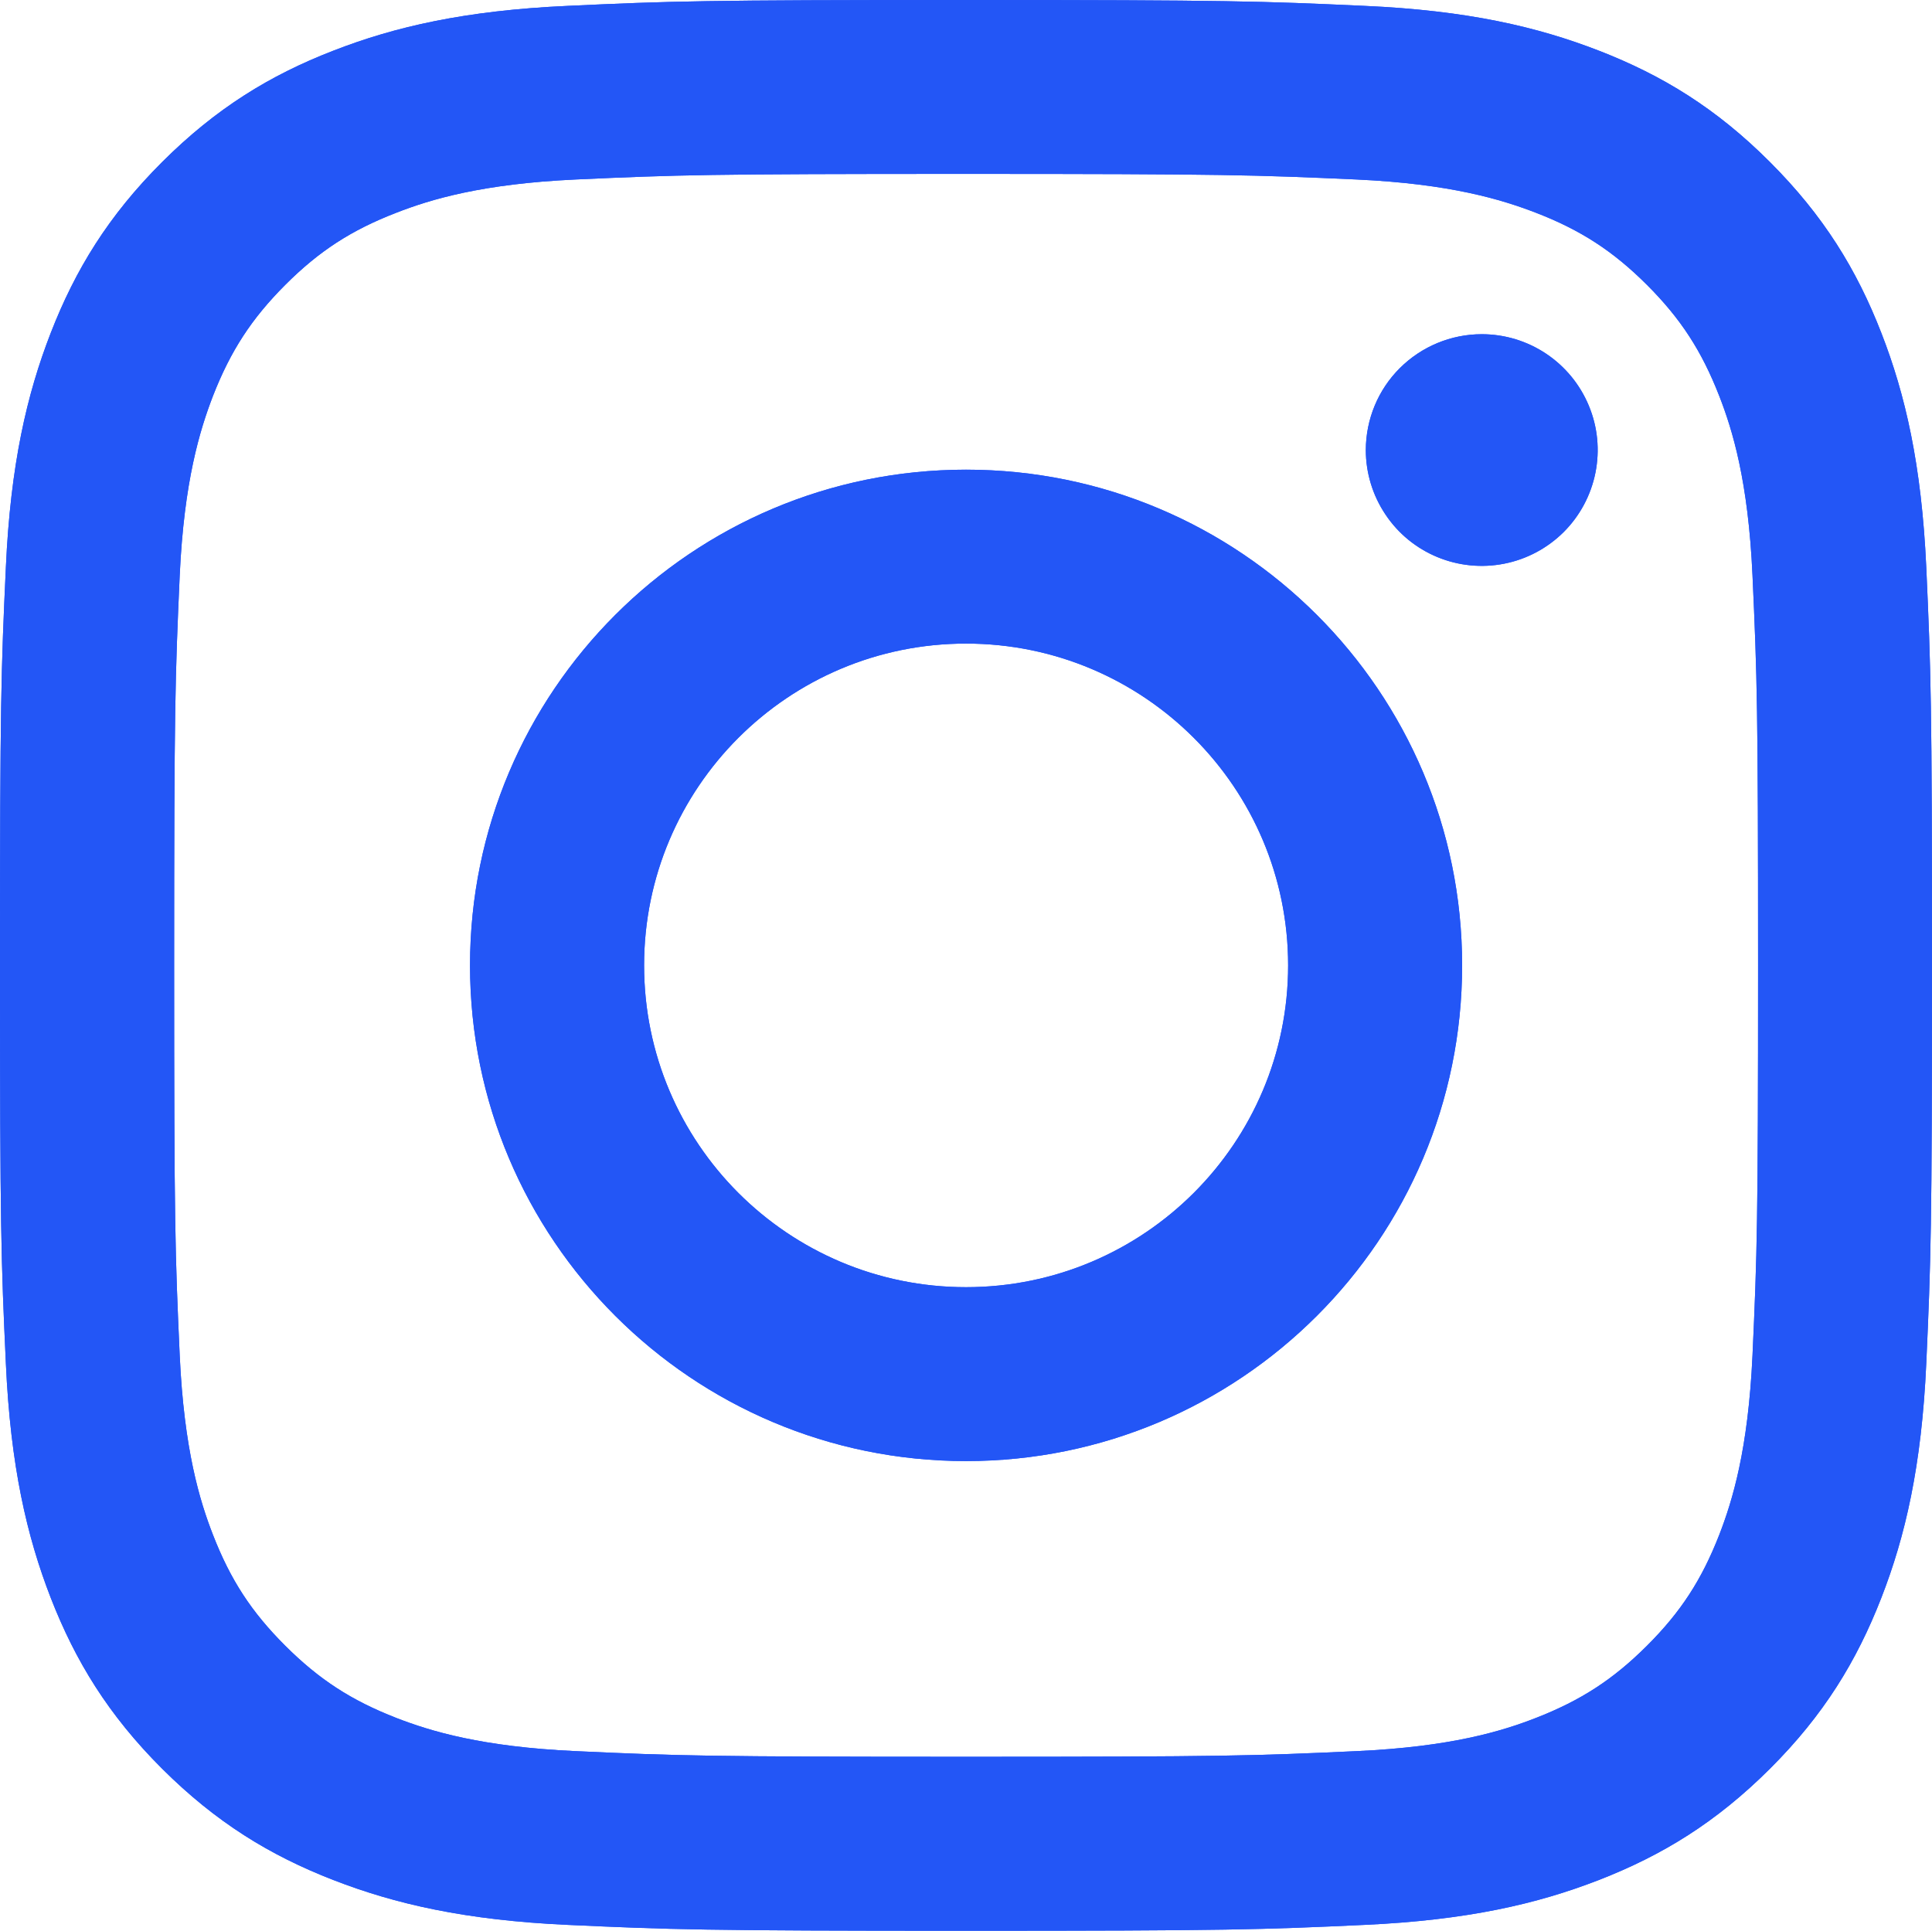
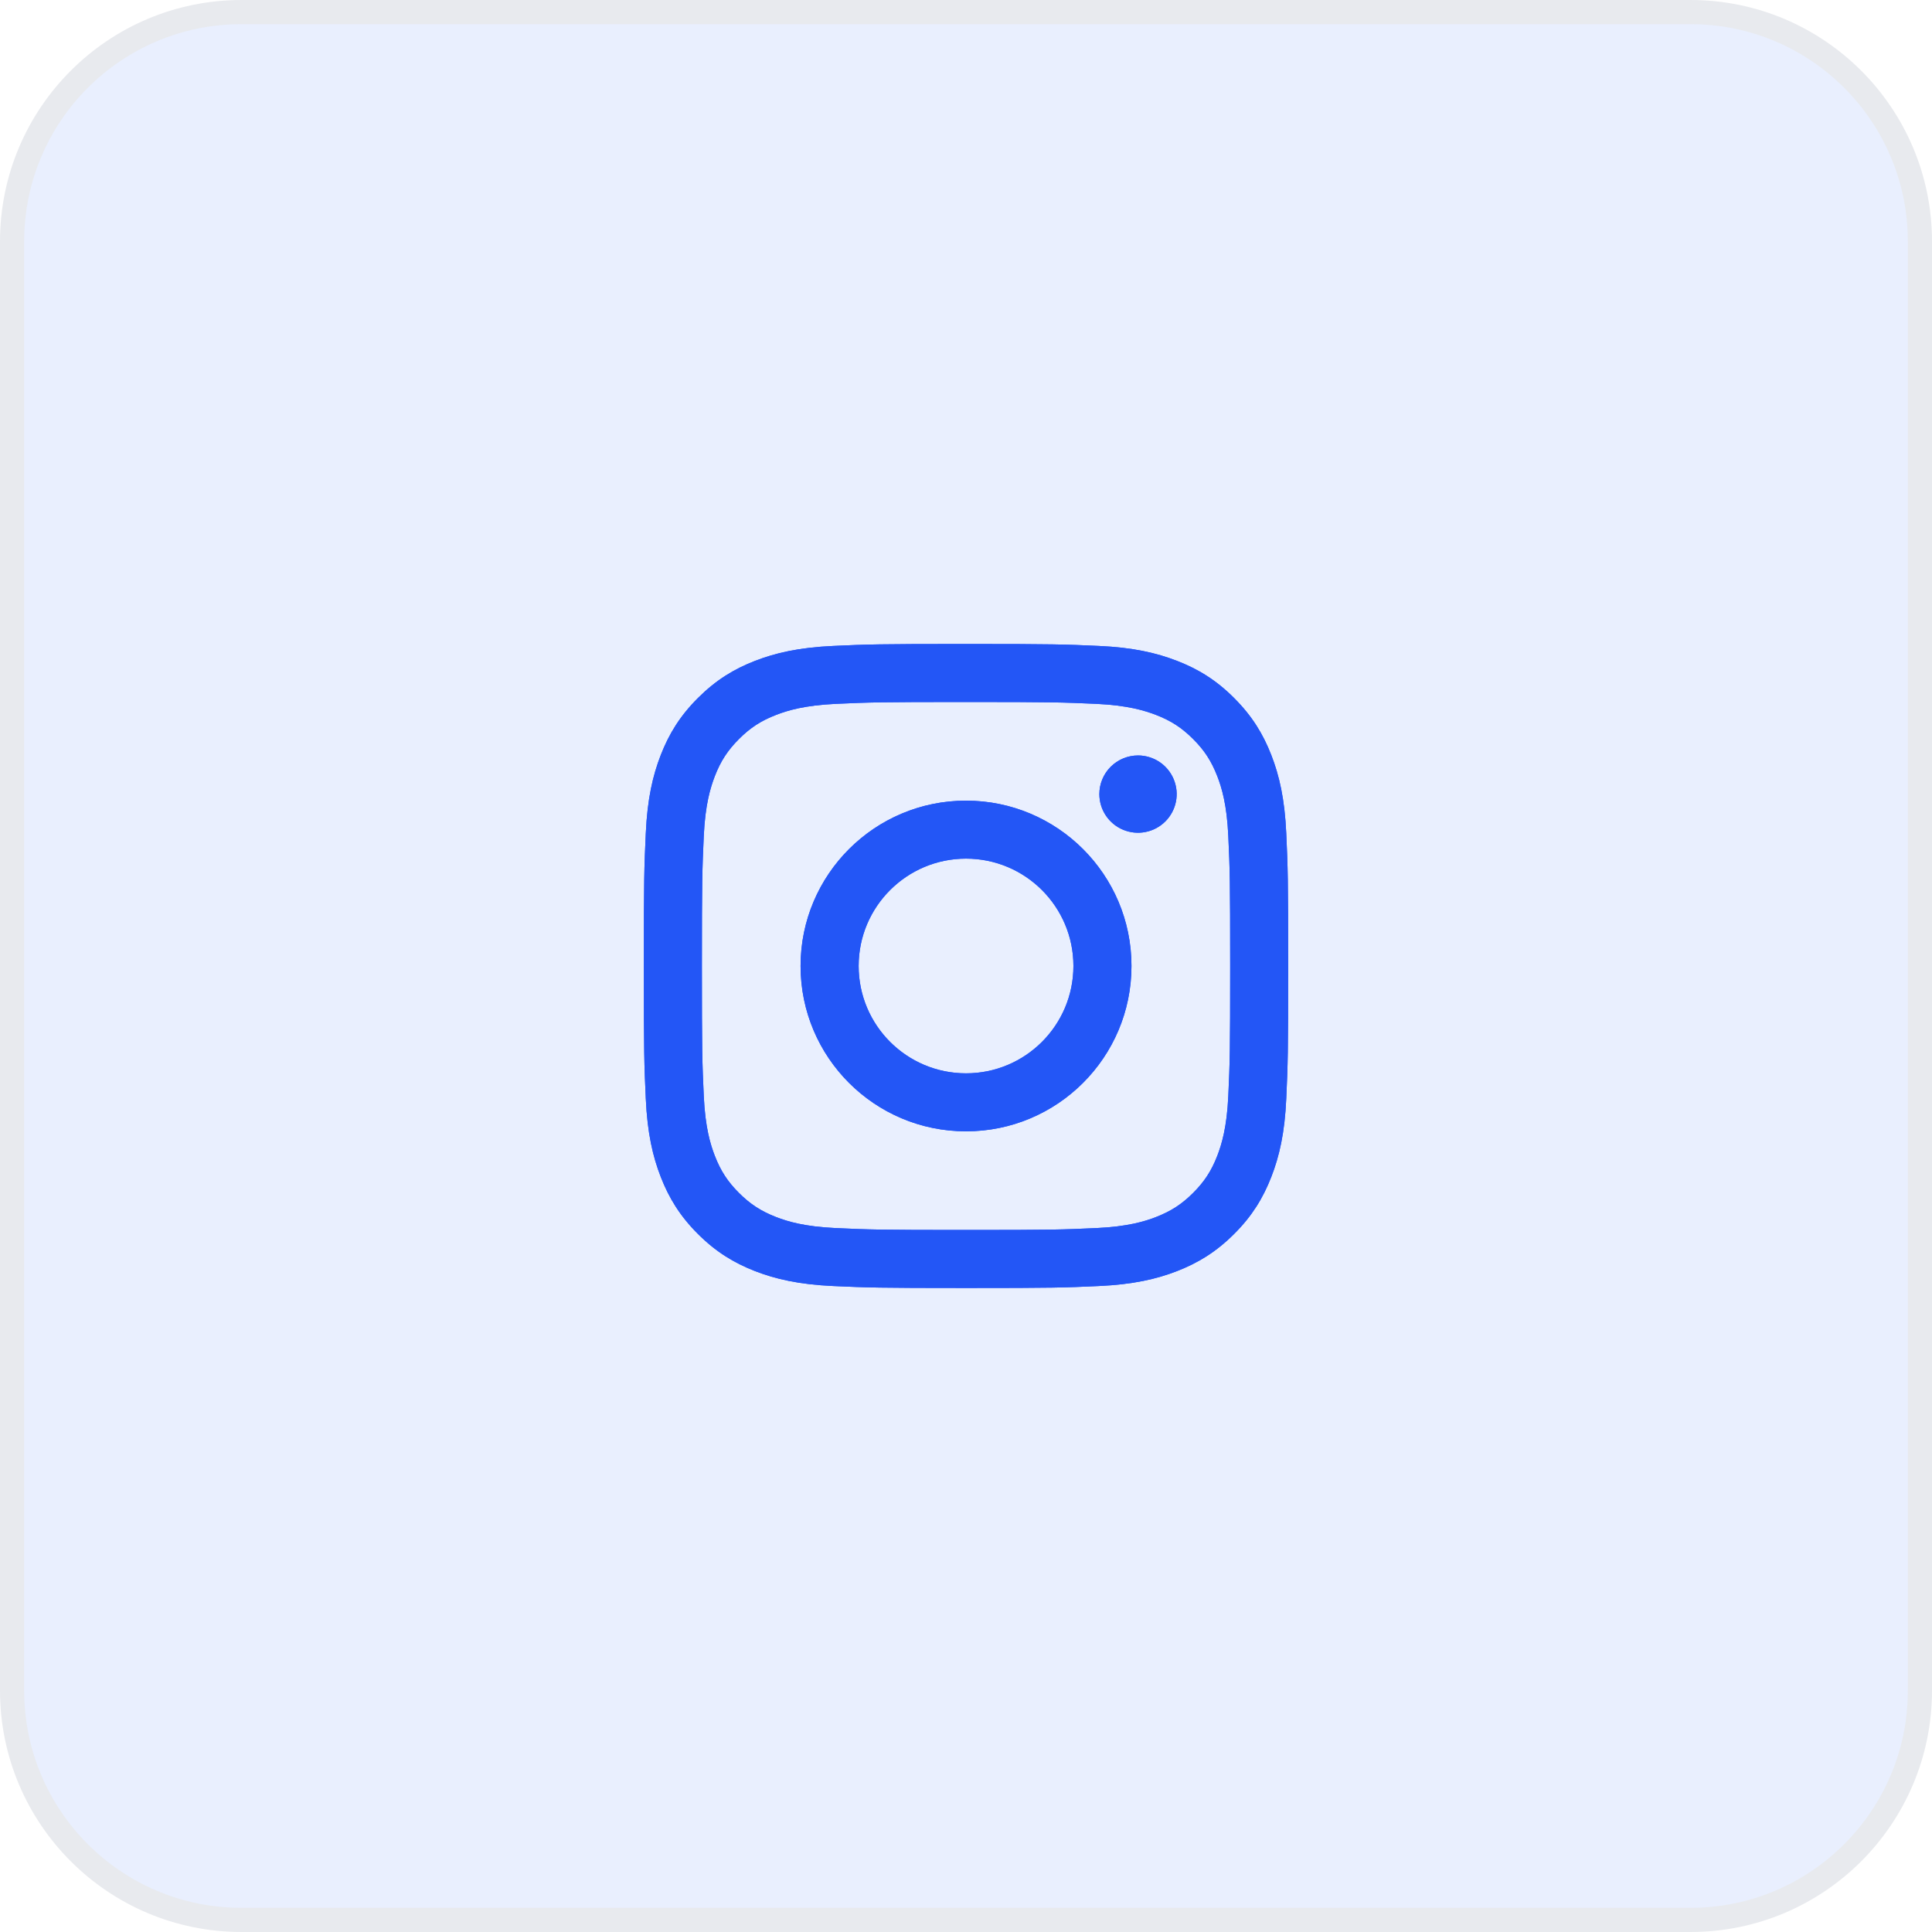
- <svg xmlns="http://www.w3.org/2000/svg" preserveAspectRatio="none" overflow="visible" style="display: block;" width="26.681" height="26.667" viewBox="0 0 26.681 26.667" fill="none">
-   <g id="Logo 2">
-     <path id="Vector" d="M8.895 13.333C8.895 10.879 10.885 8.889 13.341 8.889C15.797 8.889 17.789 10.879 17.789 13.333C17.789 15.788 15.797 17.778 13.341 17.778C10.885 17.778 8.895 15.788 8.895 13.333ZM6.491 13.333C6.491 17.115 9.558 20.18 13.341 20.18C17.125 20.18 20.192 17.115 20.192 13.333C20.192 9.552 17.125 6.487 13.341 6.487C9.558 6.487 6.491 9.552 6.491 13.333ZM18.862 6.215C18.862 6.532 18.956 6.841 19.132 7.104C19.307 7.368 19.557 7.573 19.85 7.694C20.142 7.815 20.464 7.847 20.775 7.785C21.085 7.724 21.371 7.571 21.595 7.348C21.819 7.124 21.971 6.839 22.033 6.529C22.095 6.218 22.064 5.897 21.942 5.604C21.821 5.312 21.616 5.062 21.353 4.886C21.09 4.71 20.78 4.616 20.464 4.616H20.463C20.039 4.616 19.632 4.785 19.331 5.085C19.031 5.384 18.863 5.791 18.862 6.215V6.215ZM7.951 24.186C6.651 24.127 5.944 23.91 5.474 23.728C4.851 23.485 4.407 23.197 3.939 22.73C3.472 22.264 3.183 21.82 2.941 21.198C2.758 20.728 2.542 20.022 2.482 18.722C2.418 17.316 2.405 16.894 2.405 13.333C2.405 9.773 2.419 9.352 2.482 7.945C2.542 6.645 2.76 5.94 2.941 5.469C3.184 4.847 3.473 4.402 3.939 3.935C4.406 3.468 4.85 3.179 5.474 2.938C5.943 2.755 6.651 2.539 7.951 2.479C9.358 2.415 9.78 2.402 13.341 2.402C16.902 2.402 17.325 2.416 18.733 2.479C20.034 2.539 20.739 2.757 21.21 2.938C21.833 3.179 22.278 3.469 22.745 3.935C23.212 4.402 23.5 4.847 23.743 5.469C23.926 5.938 24.143 6.645 24.202 7.945C24.266 9.352 24.279 9.773 24.279 13.333C24.279 16.894 24.266 17.315 24.202 18.722C24.142 20.022 23.925 20.728 23.743 21.198C23.5 21.82 23.212 22.264 22.745 22.73C22.278 23.196 21.833 23.485 21.21 23.728C20.741 23.911 20.034 24.127 18.733 24.186C17.326 24.251 16.904 24.264 13.341 24.264C9.779 24.264 9.357 24.251 7.951 24.186V24.186ZM7.841 0.081C6.421 0.145 5.45 0.37 4.603 0.7C3.725 1.04 2.982 1.497 2.239 2.238C1.497 2.979 1.041 3.723 0.7 4.6C0.371 5.447 0.145 6.417 0.081 7.836C0.015 9.258 0 9.712 0 13.333C0 16.954 0.015 17.409 0.081 18.83C0.145 20.25 0.371 21.219 0.7 22.067C1.041 22.943 1.497 23.688 2.239 24.429C2.982 25.169 3.725 25.625 4.603 25.966C5.452 26.296 6.421 26.521 7.841 26.586C9.264 26.651 9.718 26.667 13.341 26.667C16.964 26.667 17.419 26.652 18.842 26.586C20.262 26.521 21.232 26.296 22.08 25.966C22.957 25.625 23.701 25.169 24.443 24.429C25.186 23.688 25.641 22.943 25.982 22.067C26.312 21.219 26.538 20.25 26.602 18.83C26.666 17.408 26.681 16.954 26.681 13.333C26.681 9.712 26.666 9.258 26.602 7.836C26.537 6.417 26.312 5.447 25.982 4.6C25.641 3.723 25.185 2.98 24.443 2.238C23.702 1.496 22.957 1.04 22.081 0.7C21.232 0.37 20.262 0.144 18.843 0.081C17.42 0.016 16.965 0 13.342 0C9.719 0 9.264 0.015 7.841 0.081Z" fill="#2356F6" />
-     <path id="Vector_2" d="M8.895 13.333C8.895 10.879 10.885 8.889 13.341 8.889C15.797 8.889 17.789 10.879 17.789 13.333C17.789 15.788 15.797 17.778 13.341 17.778C10.885 17.778 8.895 15.788 8.895 13.333ZM6.491 13.333C6.491 17.115 9.558 20.18 13.341 20.18C17.125 20.18 20.192 17.115 20.192 13.333C20.192 9.552 17.125 6.487 13.341 6.487C9.558 6.487 6.491 9.552 6.491 13.333ZM18.862 6.215C18.862 6.532 18.956 6.841 19.132 7.104C19.307 7.368 19.557 7.573 19.85 7.694C20.142 7.815 20.464 7.847 20.775 7.785C21.085 7.724 21.371 7.571 21.595 7.348C21.819 7.124 21.971 6.839 22.033 6.529C22.095 6.218 22.064 5.897 21.942 5.604C21.821 5.312 21.616 5.062 21.353 4.886C21.09 4.71 20.78 4.616 20.464 4.616C20.039 4.616 19.632 4.785 19.331 5.085C19.031 5.384 18.863 5.791 18.862 6.215ZM7.951 24.186C6.651 24.127 5.944 23.91 5.474 23.728C4.851 23.485 4.407 23.197 3.939 22.73C3.472 22.264 3.183 21.82 2.941 21.198C2.758 20.728 2.542 20.022 2.482 18.722C2.418 17.316 2.405 16.894 2.405 13.333C2.405 9.773 2.419 9.352 2.482 7.945C2.542 6.645 2.76 5.94 2.941 5.469C3.184 4.847 3.473 4.402 3.939 3.935C4.406 3.468 4.85 3.179 5.474 2.938C5.943 2.755 6.651 2.539 7.951 2.479C9.358 2.415 9.78 2.402 13.341 2.402C16.902 2.402 17.325 2.416 18.733 2.479C20.034 2.539 20.739 2.757 21.21 2.938C21.833 3.179 22.278 3.469 22.745 3.935C23.212 4.402 23.5 4.847 23.743 5.469C23.926 5.938 24.143 6.645 24.202 7.945C24.266 9.352 24.279 9.773 24.279 13.333C24.279 16.894 24.266 17.315 24.202 18.722C24.142 20.022 23.925 20.728 23.743 21.198C23.5 21.82 23.212 22.264 22.745 22.73C22.278 23.196 21.833 23.485 21.21 23.728C20.741 23.911 20.034 24.127 18.733 24.186C17.326 24.251 16.904 24.264 13.341 24.264C9.779 24.264 9.357 24.251 7.951 24.186ZM7.841 0.081C6.421 0.145 5.45 0.37 4.603 0.7C3.725 1.04 2.982 1.497 2.239 2.238C1.497 2.979 1.041 3.723 0.7 4.6C0.371 5.447 0.145 6.417 0.081 7.836C0.015 9.258 0 9.712 0 13.333C0 16.954 0.015 17.409 0.081 18.83C0.145 20.25 0.371 21.219 0.7 22.067C1.041 22.943 1.497 23.688 2.239 24.429C2.982 25.169 3.725 25.625 4.603 25.966C5.452 26.296 6.421 26.521 7.841 26.586C9.264 26.651 9.718 26.667 13.341 26.667C16.964 26.667 17.419 26.652 18.842 26.586C20.262 26.521 21.232 26.296 22.08 25.966C22.957 25.625 23.701 25.169 24.443 24.429C25.186 23.688 25.641 22.943 25.982 22.067C26.312 21.219 26.538 20.25 26.602 18.83C26.666 17.408 26.681 16.954 26.681 13.333C26.681 9.712 26.666 9.258 26.602 7.836C26.537 6.417 26.312 5.447 25.982 4.6C25.641 3.723 25.185 2.98 24.443 2.238C23.702 1.496 22.957 1.04 22.081 0.7C21.232 0.37 20.262 0.144 18.843 0.081C17.42 0.016 16.965 0 13.342 0C9.719 0 9.264 0.015 7.841 0.081Z" fill="#2356F6" />
-   </g>
+ <svg xmlns="http://www.w3.org/2000/svg" width="80" height="80" viewBox="0 0 80 80" fill="none">
+   <rect x="0.5" y="0.5" width="79" height="79" rx="9.5" fill="#E9EFFE" />
+   <rect x="0.5" y="0.5" width="79" height="79" rx="9.5" stroke="#E8EAEE" />
+   <path d="M35.555 39.999C35.555 37.545 37.545 35.554 40.001 35.554C42.457 35.554 44.448 37.545 44.448 39.999C44.448 42.454 42.457 44.444 40.001 44.444C37.545 44.444 35.555 42.454 35.555 39.999ZM33.15 39.999C33.15 43.781 36.217 46.846 40.001 46.846C43.785 46.846 46.852 43.781 46.852 39.999C46.852 36.218 43.785 33.153 40.001 33.153C36.217 33.153 33.15 36.218 33.15 39.999ZM45.522 32.881C45.522 33.198 45.615 33.507 45.791 33.77C45.967 34.034 46.217 34.239 46.51 34.36C46.802 34.481 47.124 34.513 47.434 34.451C47.745 34.39 48.03 34.237 48.254 34.014C48.478 33.79 48.631 33.505 48.693 33.195C48.755 32.884 48.723 32.563 48.602 32.27C48.481 31.978 48.276 31.728 48.013 31.552C47.749 31.376 47.44 31.282 47.123 31.282H47.123C46.698 31.282 46.291 31.451 45.991 31.751C45.691 32.05 45.522 32.457 45.522 32.881ZM34.611 50.852C33.31 50.793 32.603 50.577 32.133 50.394C31.511 50.151 31.066 49.863 30.599 49.396C30.132 48.93 29.843 48.486 29.601 47.864C29.418 47.394 29.201 46.688 29.142 45.388C29.077 43.982 29.064 43.56 29.064 39.999C29.064 36.439 29.078 36.018 29.142 34.611C29.201 33.311 29.42 32.606 29.601 32.135C29.843 31.513 30.132 31.069 30.599 30.602C31.066 30.134 31.51 29.845 32.133 29.604C32.603 29.421 33.31 29.205 34.611 29.145C36.017 29.081 36.44 29.068 40.001 29.068C43.562 29.068 43.985 29.082 45.392 29.145C46.693 29.205 47.399 29.423 47.87 29.604C48.493 29.845 48.937 30.135 49.404 30.602C49.872 31.068 50.16 31.513 50.403 32.135C50.586 32.605 50.802 33.311 50.861 34.611C50.926 36.018 50.939 36.439 50.939 39.999C50.939 43.56 50.926 43.981 50.861 45.388C50.802 46.688 50.584 47.394 50.403 47.864C50.16 48.486 49.871 48.93 49.404 49.396C48.938 49.862 48.493 50.151 47.87 50.394C47.4 50.577 46.693 50.793 45.392 50.852C43.986 50.917 43.564 50.93 40.001 50.93C36.438 50.93 36.017 50.917 34.611 50.852ZM34.501 26.747C33.08 26.811 32.11 27.037 31.262 27.366C30.385 27.706 29.642 28.163 28.899 28.904C28.157 29.645 27.701 30.389 27.36 31.266C27.03 32.114 26.805 33.083 26.741 34.502C26.675 35.924 26.66 36.378 26.66 39.999C26.66 43.62 26.675 44.075 26.741 45.496C26.805 46.916 27.03 47.885 27.36 48.733C27.701 49.609 28.157 50.354 28.899 51.095C29.641 51.835 30.385 52.291 31.262 52.633C32.111 52.962 33.08 53.187 34.501 53.252C35.924 53.316 36.378 53.333 40.001 53.333C43.624 53.333 44.079 53.318 45.501 53.252C46.922 53.187 47.892 52.962 48.74 52.633C49.617 52.291 50.36 51.836 51.103 51.095C51.846 50.354 52.3 49.609 52.642 48.733C52.972 47.885 53.198 46.916 53.261 45.496C53.326 44.074 53.341 43.62 53.341 39.999C53.341 36.378 53.326 35.924 53.261 34.502C53.197 33.083 52.972 32.113 52.642 31.266C52.3 30.389 51.844 29.646 51.103 28.904C50.362 28.162 49.617 27.706 48.741 27.366C47.892 27.037 46.922 26.81 45.502 26.747C44.08 26.682 43.625 26.666 40.002 26.666C36.379 26.666 35.924 26.681 34.501 26.747Z" fill="#2356F6" />
+   <path d="M35.555 39.999C35.555 37.545 37.545 35.554 40.001 35.554C42.457 35.554 44.448 37.545 44.448 39.999C44.448 42.454 42.457 44.444 40.001 44.444C37.545 44.444 35.555 42.454 35.555 39.999ZM33.15 39.999C33.15 43.781 36.217 46.846 40.001 46.846C43.785 46.846 46.852 43.781 46.852 39.999C46.852 36.218 43.785 33.153 40.001 33.153C36.217 33.153 33.15 36.218 33.15 39.999ZM45.522 32.881C45.522 33.198 45.615 33.507 45.791 33.77C45.967 34.034 46.217 34.239 46.51 34.36C46.802 34.481 47.124 34.513 47.434 34.451C47.745 34.39 48.03 34.237 48.254 34.014C48.478 33.79 48.631 33.505 48.693 33.195C48.755 32.884 48.723 32.563 48.602 32.27C48.481 31.978 48.276 31.728 48.013 31.552C47.749 31.376 47.44 31.282 47.123 31.282C46.699 31.282 46.291 31.451 45.991 31.751C45.691 32.05 45.522 32.457 45.522 32.881ZM34.611 50.852C33.31 50.793 32.603 50.577 32.133 50.394C31.511 50.151 31.066 49.863 30.599 49.396C30.132 48.93 29.843 48.486 29.601 47.864C29.418 47.394 29.201 46.688 29.142 45.388C29.077 43.982 29.064 43.56 29.064 39.999C29.064 36.439 29.078 36.018 29.142 34.611C29.201 33.311 29.42 32.606 29.601 32.135C29.843 31.513 30.132 31.069 30.599 30.602C31.066 30.134 31.51 29.845 32.133 29.604C32.603 29.421 33.31 29.205 34.611 29.145C36.017 29.081 36.44 29.068 40.001 29.068C43.562 29.068 43.985 29.082 45.392 29.145C46.693 29.205 47.399 29.423 47.87 29.604C48.493 29.845 48.937 30.135 49.405 30.602C49.872 31.068 50.16 31.513 50.403 32.135C50.586 32.605 50.802 33.311 50.861 34.611C50.926 36.018 50.939 36.439 50.939 39.999C50.939 43.56 50.926 43.981 50.861 45.388C50.802 46.688 50.584 47.394 50.403 47.864C50.16 48.486 49.871 48.93 49.405 49.396C48.938 49.862 48.493 50.151 47.87 50.394C47.4 50.577 46.693 50.793 45.392 50.852C43.986 50.917 43.564 50.93 40.001 50.93C36.438 50.93 36.017 50.917 34.611 50.852ZM34.501 26.747C33.08 26.811 32.11 27.037 31.262 27.366C30.385 27.706 29.642 28.163 28.899 28.904C28.157 29.645 27.701 30.389 27.36 31.266C27.03 32.114 26.805 33.083 26.741 34.502C26.675 35.924 26.66 36.378 26.66 39.999C26.66 43.62 26.675 44.075 26.741 45.496C26.805 46.916 27.03 47.885 27.36 48.733C27.701 49.609 28.157 50.354 28.899 51.095C29.641 51.835 30.385 52.291 31.262 52.633C32.111 52.962 33.08 53.187 34.501 53.252C35.924 53.316 36.378 53.333 40.001 53.333C43.624 53.333 44.079 53.318 45.501 53.252C46.922 53.187 47.892 52.962 48.74 52.633C49.617 52.291 50.36 51.836 51.103 51.095C51.846 50.354 52.3 49.609 52.642 48.733C52.972 47.885 53.198 46.916 53.261 45.496C53.326 44.074 53.341 43.62 53.341 39.999C53.341 36.378 53.326 35.924 53.261 34.502C53.197 33.083 52.972 32.113 52.642 31.266C52.3 30.389 51.844 29.646 51.103 28.904C50.362 28.162 49.617 27.706 48.741 27.366C47.892 27.037 46.922 26.81 45.502 26.747C44.08 26.682 43.625 26.666 40.002 26.666C36.379 26.666 35.924 26.681 34.501 26.747Z" fill="#2356F6" />
</svg>
